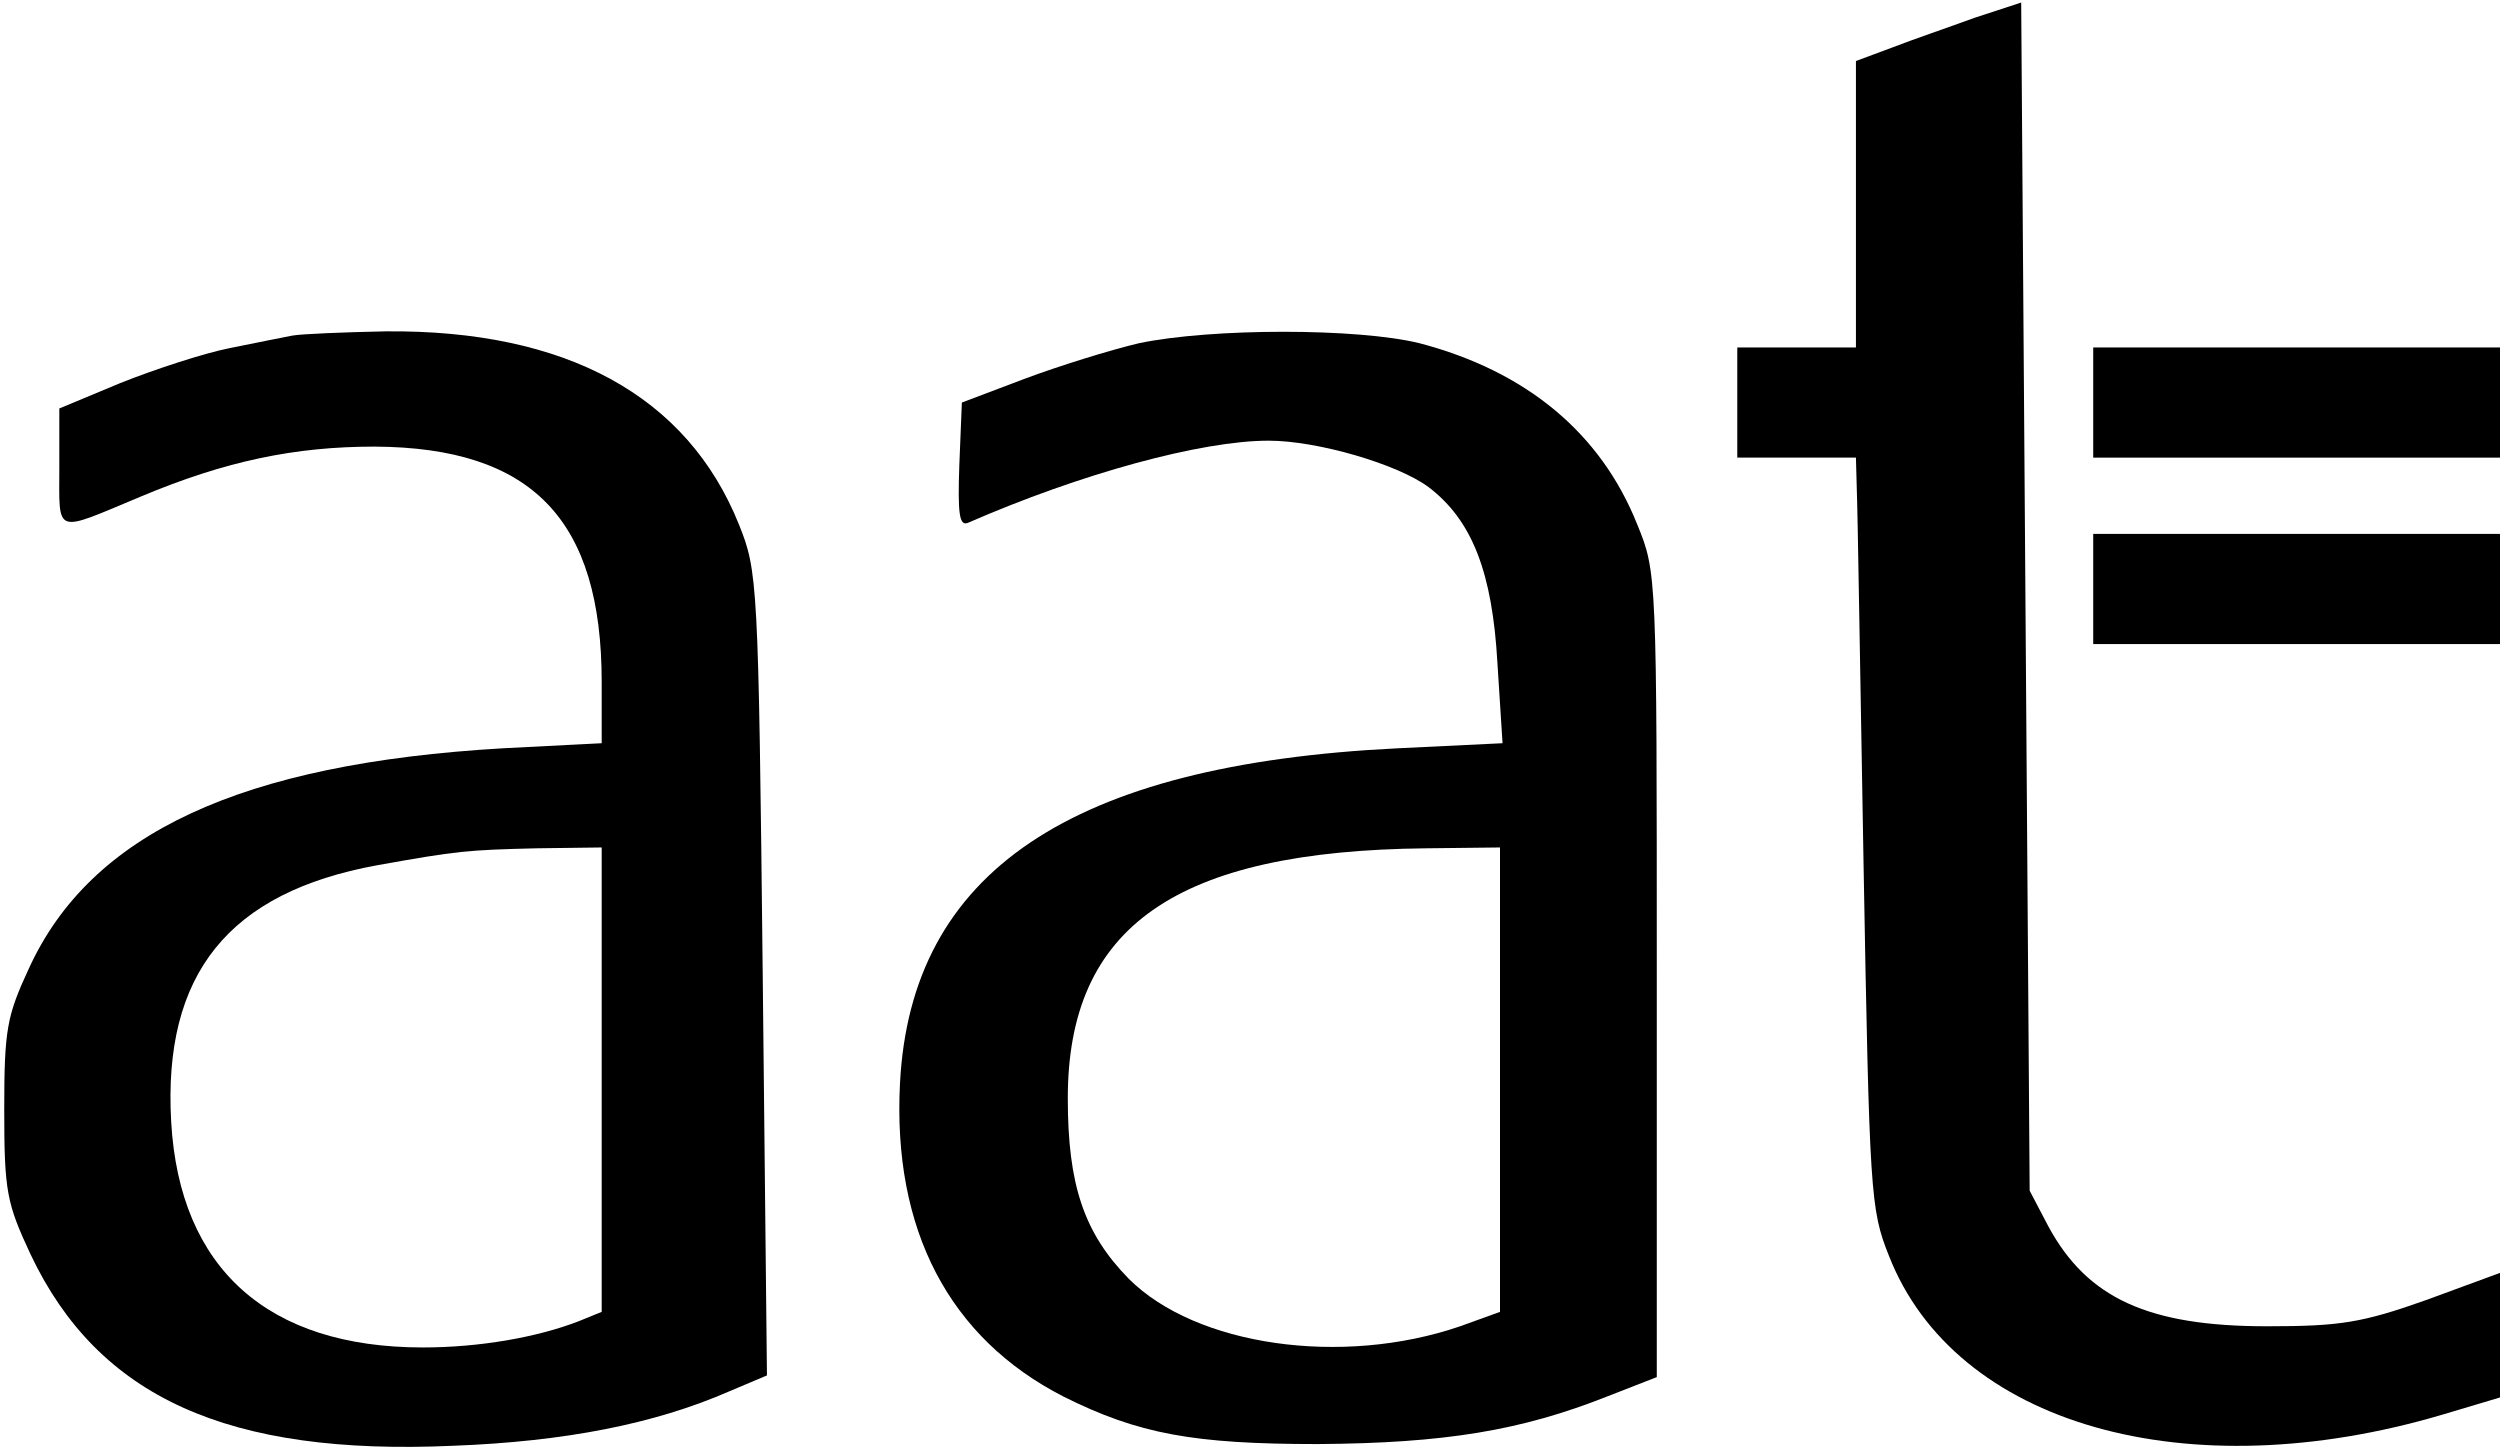
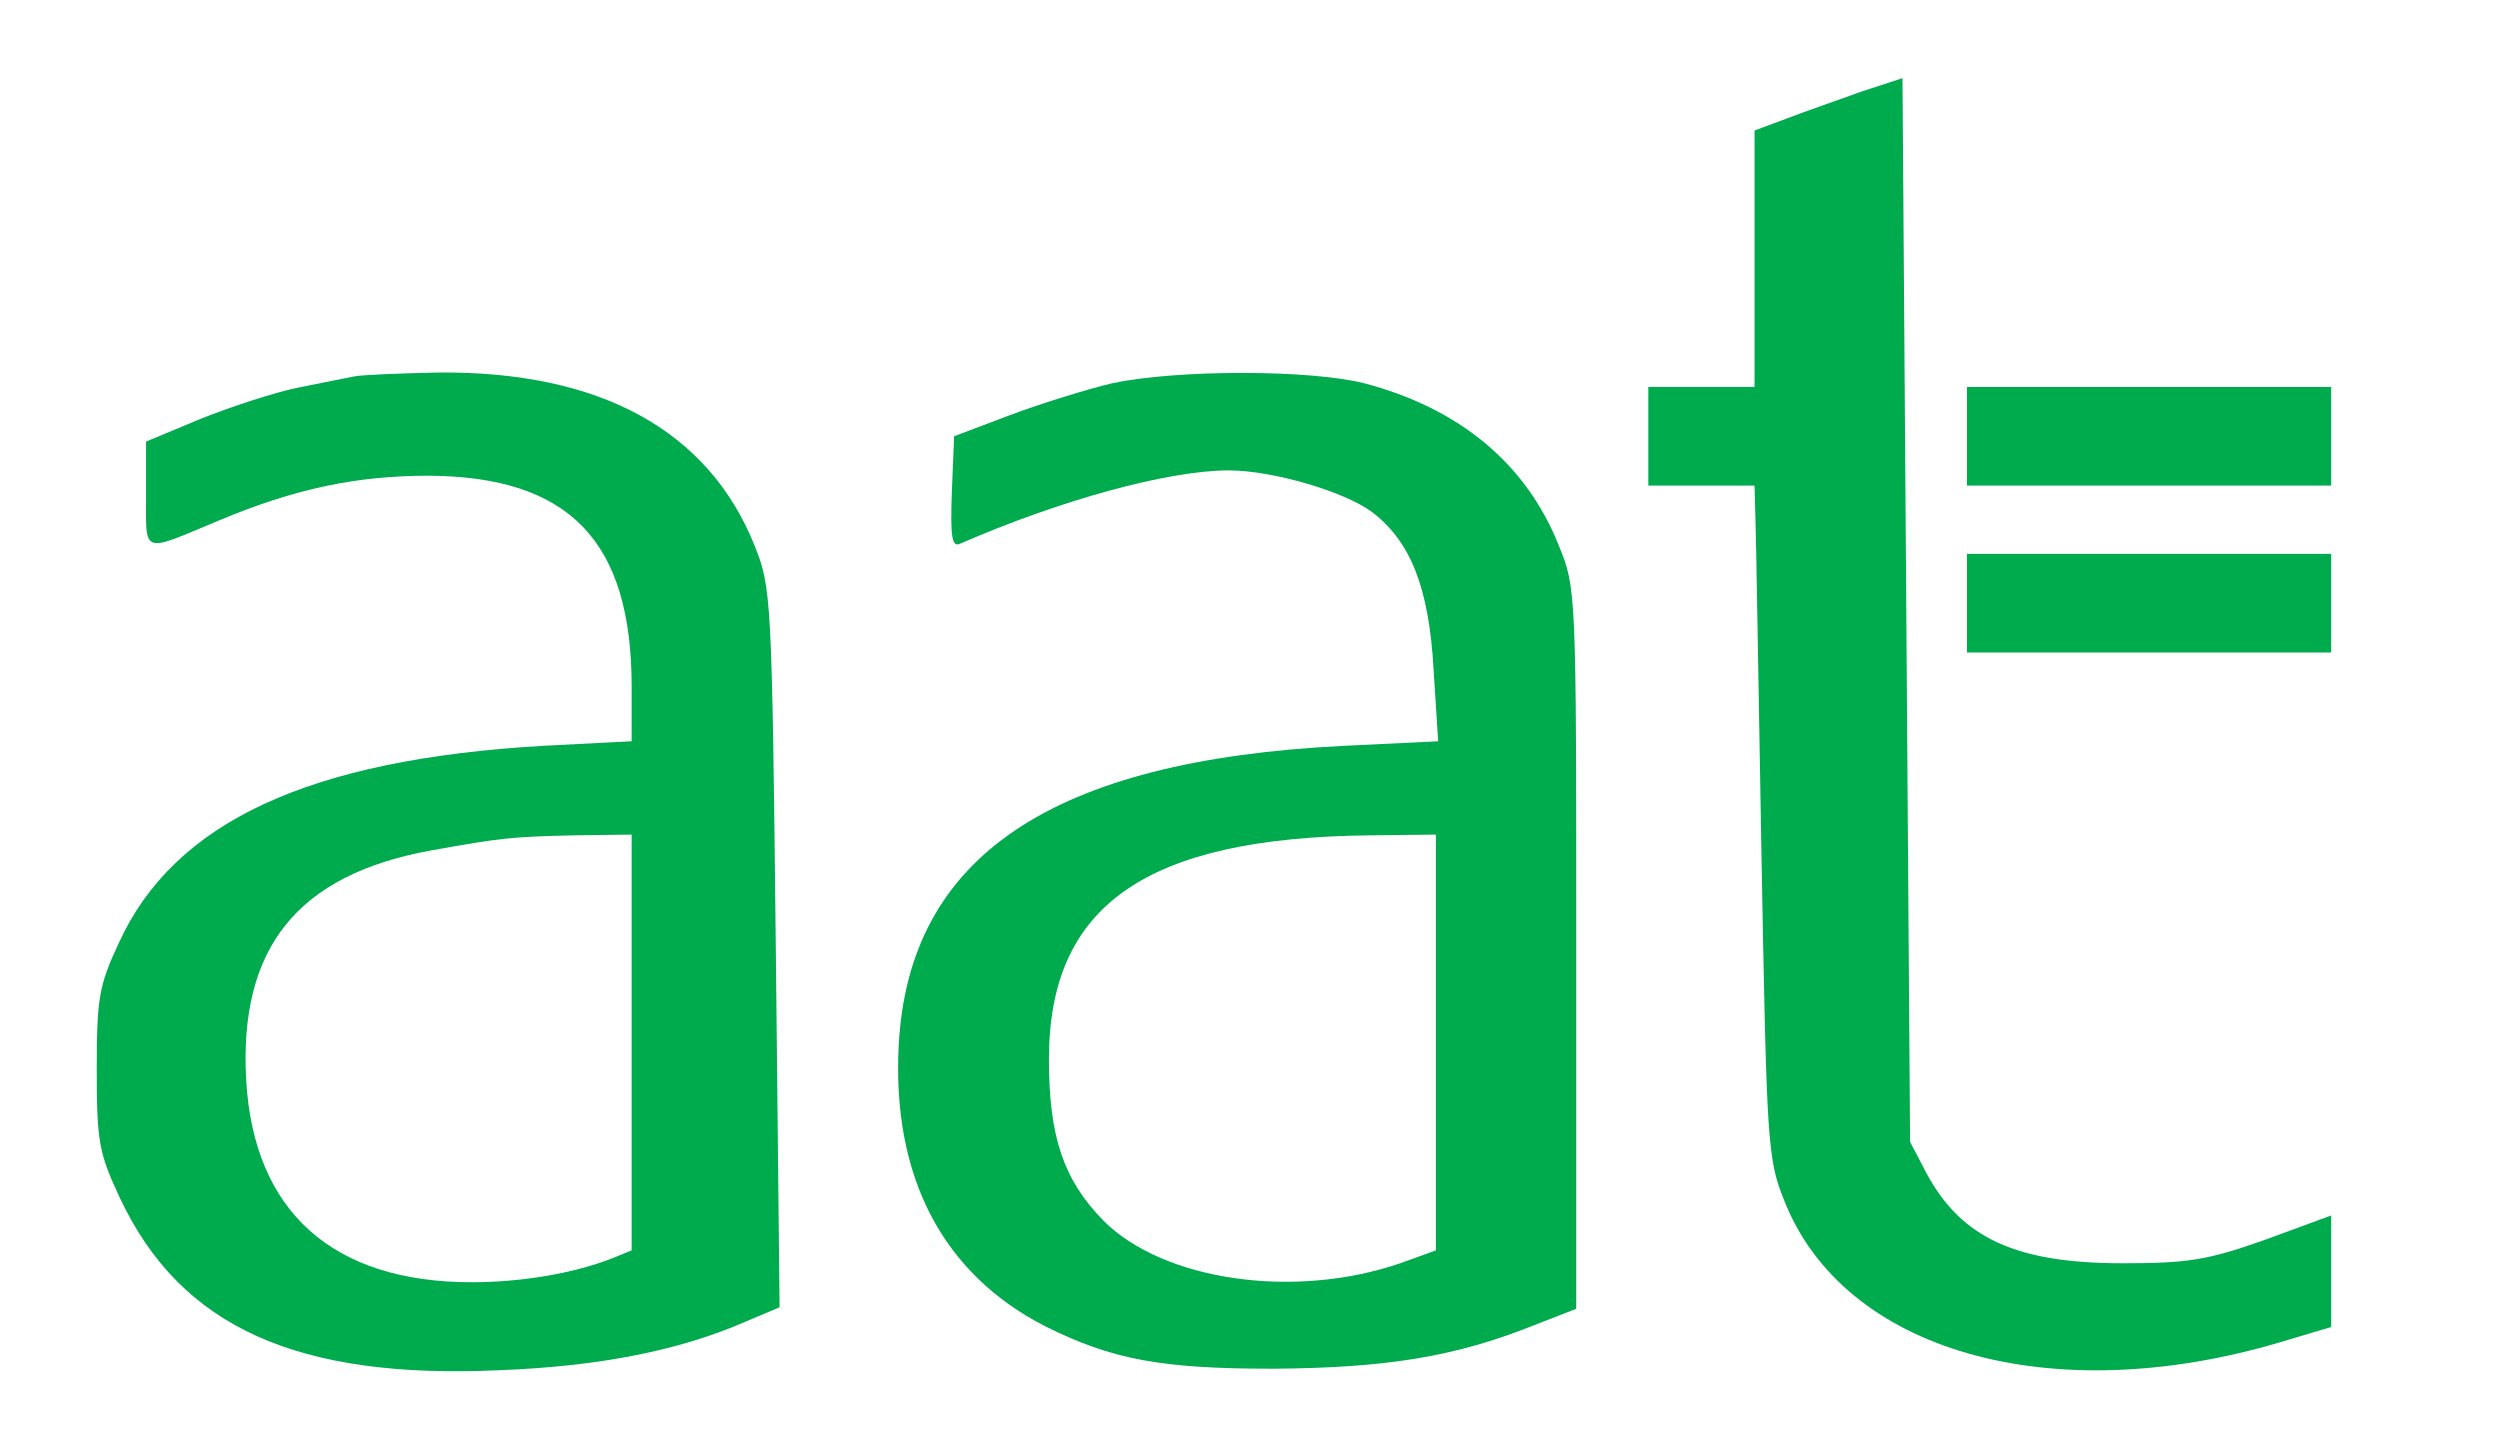
- <svg xmlns="http://www.w3.org/2000/svg" version="1.0" width="295pt" height="171pt" viewBox="0 0 295 171" preserveAspectRatio="xMidYMid meet">
+ <svg xmlns="http://www.w3.org/2000/svg" xmlns:xlink="http://www.w3.org/1999/xlink" version="1.0" width="295pt" height="171pt" viewBox="0 0 315 191" preserveAspectRatio="xMidYMid meet">
  <style type="text/css">
-   .svg {
-     transition: all 0.5s ease;
+     g.svg {
+     transition: all 2s ease;
    }
-  </style>
-   <g class="svg" transform="translate(0,171) scale(0.1,-0.1)" fill="#000000" stroke="none">
-     <path d="M2330 1689 c-30 -11 -74 -26 -97 -35 l-43 -16 0 -169 0 -169 -70 0 -70 0 0 -65 0 -65 70 0 70 0 1 -37 c1 -21 4 -220 8 -443 7 -389 8 -407 30 -462 78 -199 351 -277 654 -187 l67 20 0 73 0 74 -87 -32 c-76 -27 -102 -31 -188 -31 -140 0 -212 33 -258 118 l-22 42 -5 701 -5 701 -55 -18z" />
-     <path d="M345 1314 c-11 -2 -45 -9 -75 -15 -30 -6 -88 -25 -128 -41 l-72 -30 0 -70 c0 -80 -7 -77 96 -34 100 42 182 59 276 59 186 -1 268 -86 268 -278 l0 -72 -117 -6 c-308 -18 -486 -100 -559 -260 -26 -56 -29 -72 -29 -167 0 -96 3 -110 31 -170 80 -169 233 -238 499 -226 132 5 238 26 325 64 l45 19 -5 474 c-5 464 -6 475 -28 530 -61 152 -204 230 -417 228 -49 -1 -99 -3 -110 -5z m365 -878 l0 -274 -27 -11 c-49 -19 -117 -31 -184 -31 -183 0 -287 93 -297 266 -10 175 68 271 243 303 95 17 106 18 188 20 l77 1 0 -274z" />
-     <path d="M1344 1305 c-34 -8 -95 -27 -135 -42 l-74 -28 -3 -74 c-2 -57 0 -72 10 -68 133 58 275 97 355 97 58 0 153 -28 189 -55 51 -39 75 -100 81 -208 l6 -94 -124 -6 c-386 -19 -574 -146 -587 -395 -9 -173 58 -301 193 -370 88 -44 153 -56 300 -56 150 1 240 16 341 56 l59 23 0 475 c0 471 0 475 -23 531 -43 108 -131 181 -257 214 -73 18 -245 18 -331 0z m426 -869 l0 -274 -47 -17 c-140 -48 -312 -23 -391 56 -53 54 -72 111 -72 213 0 203 128 292 423 295 l87 1 0 -274z" />
+     .blur {
+       filter: url(#mySVGfilter);
+     }
+   </style>
+   <defs>
+     <filter id="mySVGfilter" x="-50%" y="-50%" width="200%" height="200%">
+       <feGaussianBlur id="mySVGblur" in="SourceGraphic" stdDeviation="30" />
+     </filter>
+     <animate xlink:href="#mySVGblur" attributeName="stdDeviation" values="40;0;40" dur="3s" fill="remove" repeatCount="indefinite" />
+   </defs>
+   <g class="svg" transform="translate(5,181) scale(0.1,-0.1)" fill="#00AB4E" stroke="none">
+     <path d="M2330 1689 c-30 -11 -74 -26 -97 -35 l-43 -16 0 -169 0 -169 -70 0       -70 0 0 -65 0 -65 70 0 70 0 1 -37 c1 -21 4 -220 8 -443 7 -389 8 -407 30       -462 78 -199 351 -277 654 -187 l67 20 0 73 0 74 -87 -32 c-76 -27 -102 -31       -188 -31 -140 0 -212 33 -258 118 l-22 42 -5 701 -5 701 -55 -18z" />
+     <path d="M345 1314 c-11 -2 -45 -9 -75 -15 -30 -6 -88 -25 -128 -41 l-72 -30         0 -70 c0 -80 -7 -77 96 -34 100 42 182 59 276 59 186 -1 268 -86 268 -278 l0         -72 -117 -6 c-308 -18 -486 -100 -559 -260 -26 -56 -29 -72 -29 -167 0 -96 3         -110 31 -170 80 -169 233 -238 499 -226 132 5 238 26 325 64 l45 19 -5 474         c-5 464 -6 475 -28 530 -61 152 -204 230 -417 228 -49 -1 -99 -3 -110 -5z         m365 -878 l0 -274 -27 -11 c-49 -19 -117 -31 -184 -31 -183 0 -287 93 -297         266 -10 175 68 271 243 303 95 17 106 18 188 20 l77 1 0 -274z" />
+     <path d="M1344 1305 c-34 -8 -95 -27 -135 -42 l-74 -28 -3 -74 c-2 -57 0 -72           10 -68 133 58 275 97 355 97 58 0 153 -28 189 -55 51 -39 75 -100 81 -208 l6           -94 -124 -6 c-386 -19 -574 -146 -587 -395 -9 -173 58 -301 193 -370 88 -44           153 -56 300 -56 150 1 240 16 341 56 l59 23 0 475 c0 471 0 475 -23 531 -43           108 -131 181 -257 214 -73 18 -245 18 -331 0z m426 -869 l0 -274 -47 -17           c-140 -48 -312 -23 -391 56 -53 54 -72 111 -72 213 0 203 128 292 423 295 l87           1 0 -274z" />
    <path d="M2470 1235 l0 -65 240 0 240 0 0 65 0 65 -240 0 -240 0 0 -65z" />
    <path d="M2470 1015 l0 -65 240 0 240 0 0 65 0 65 -240 0 -240 0 0 -65z" />
  </g>
</svg>
